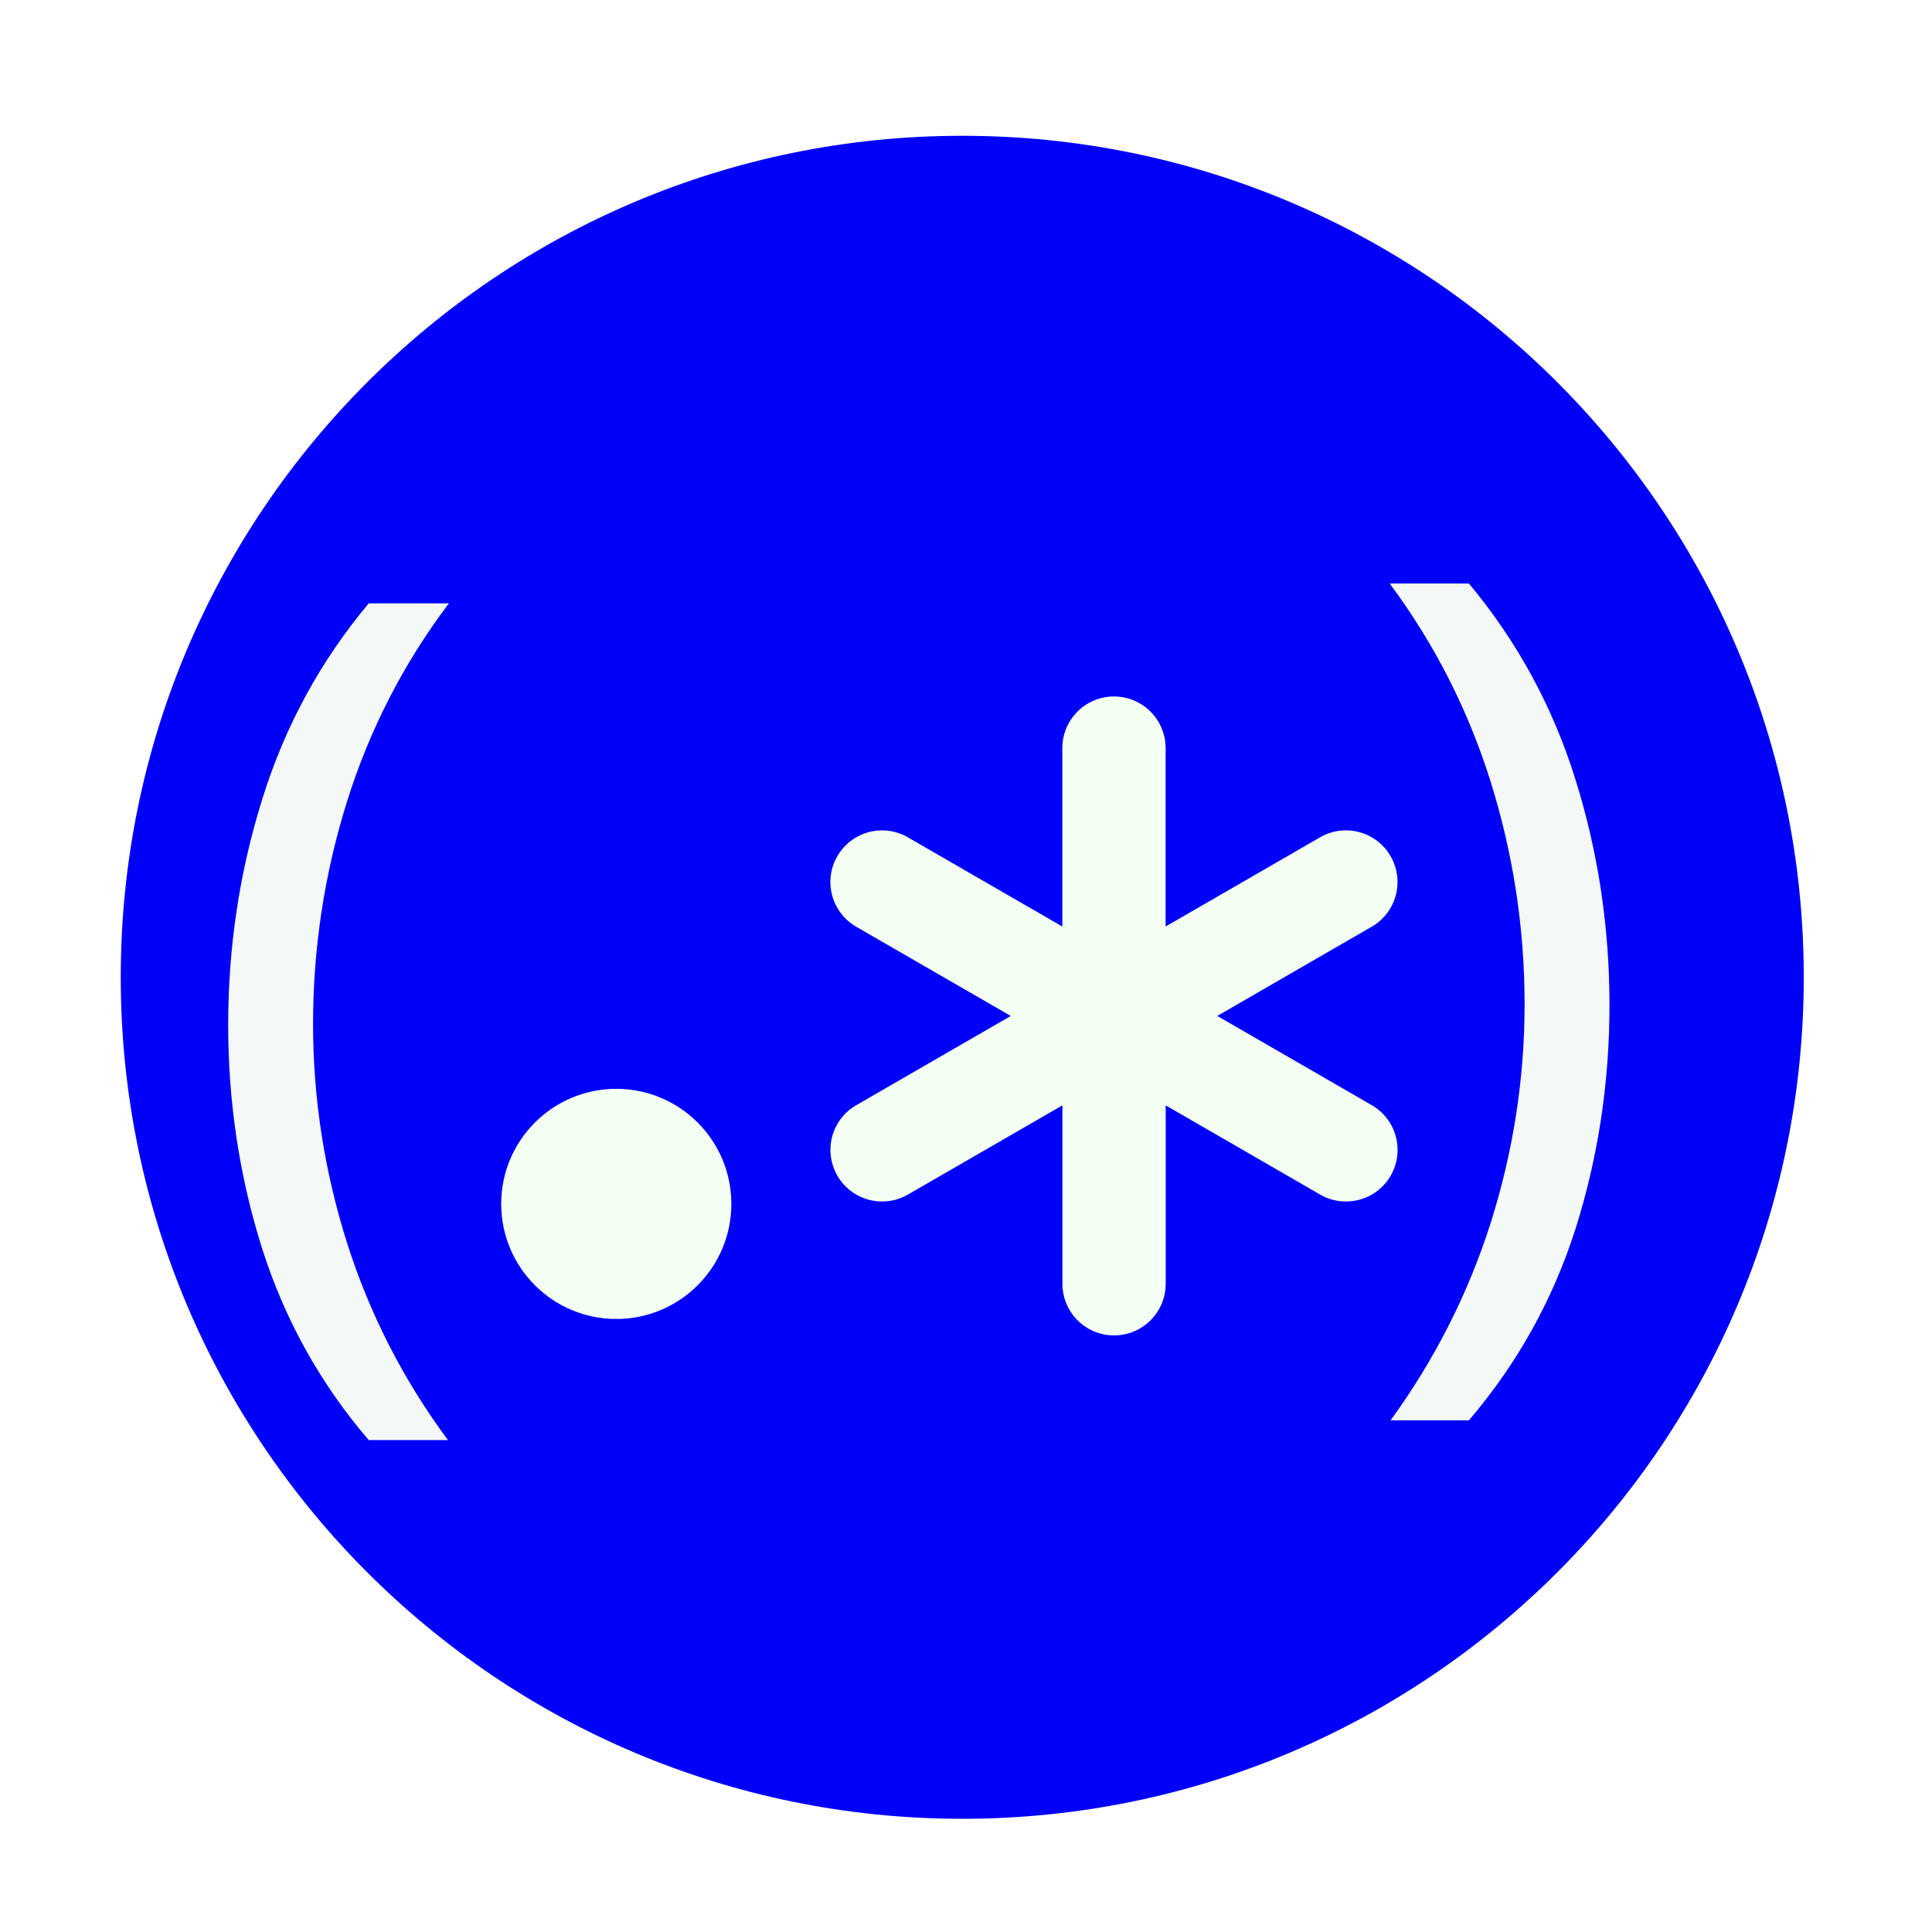
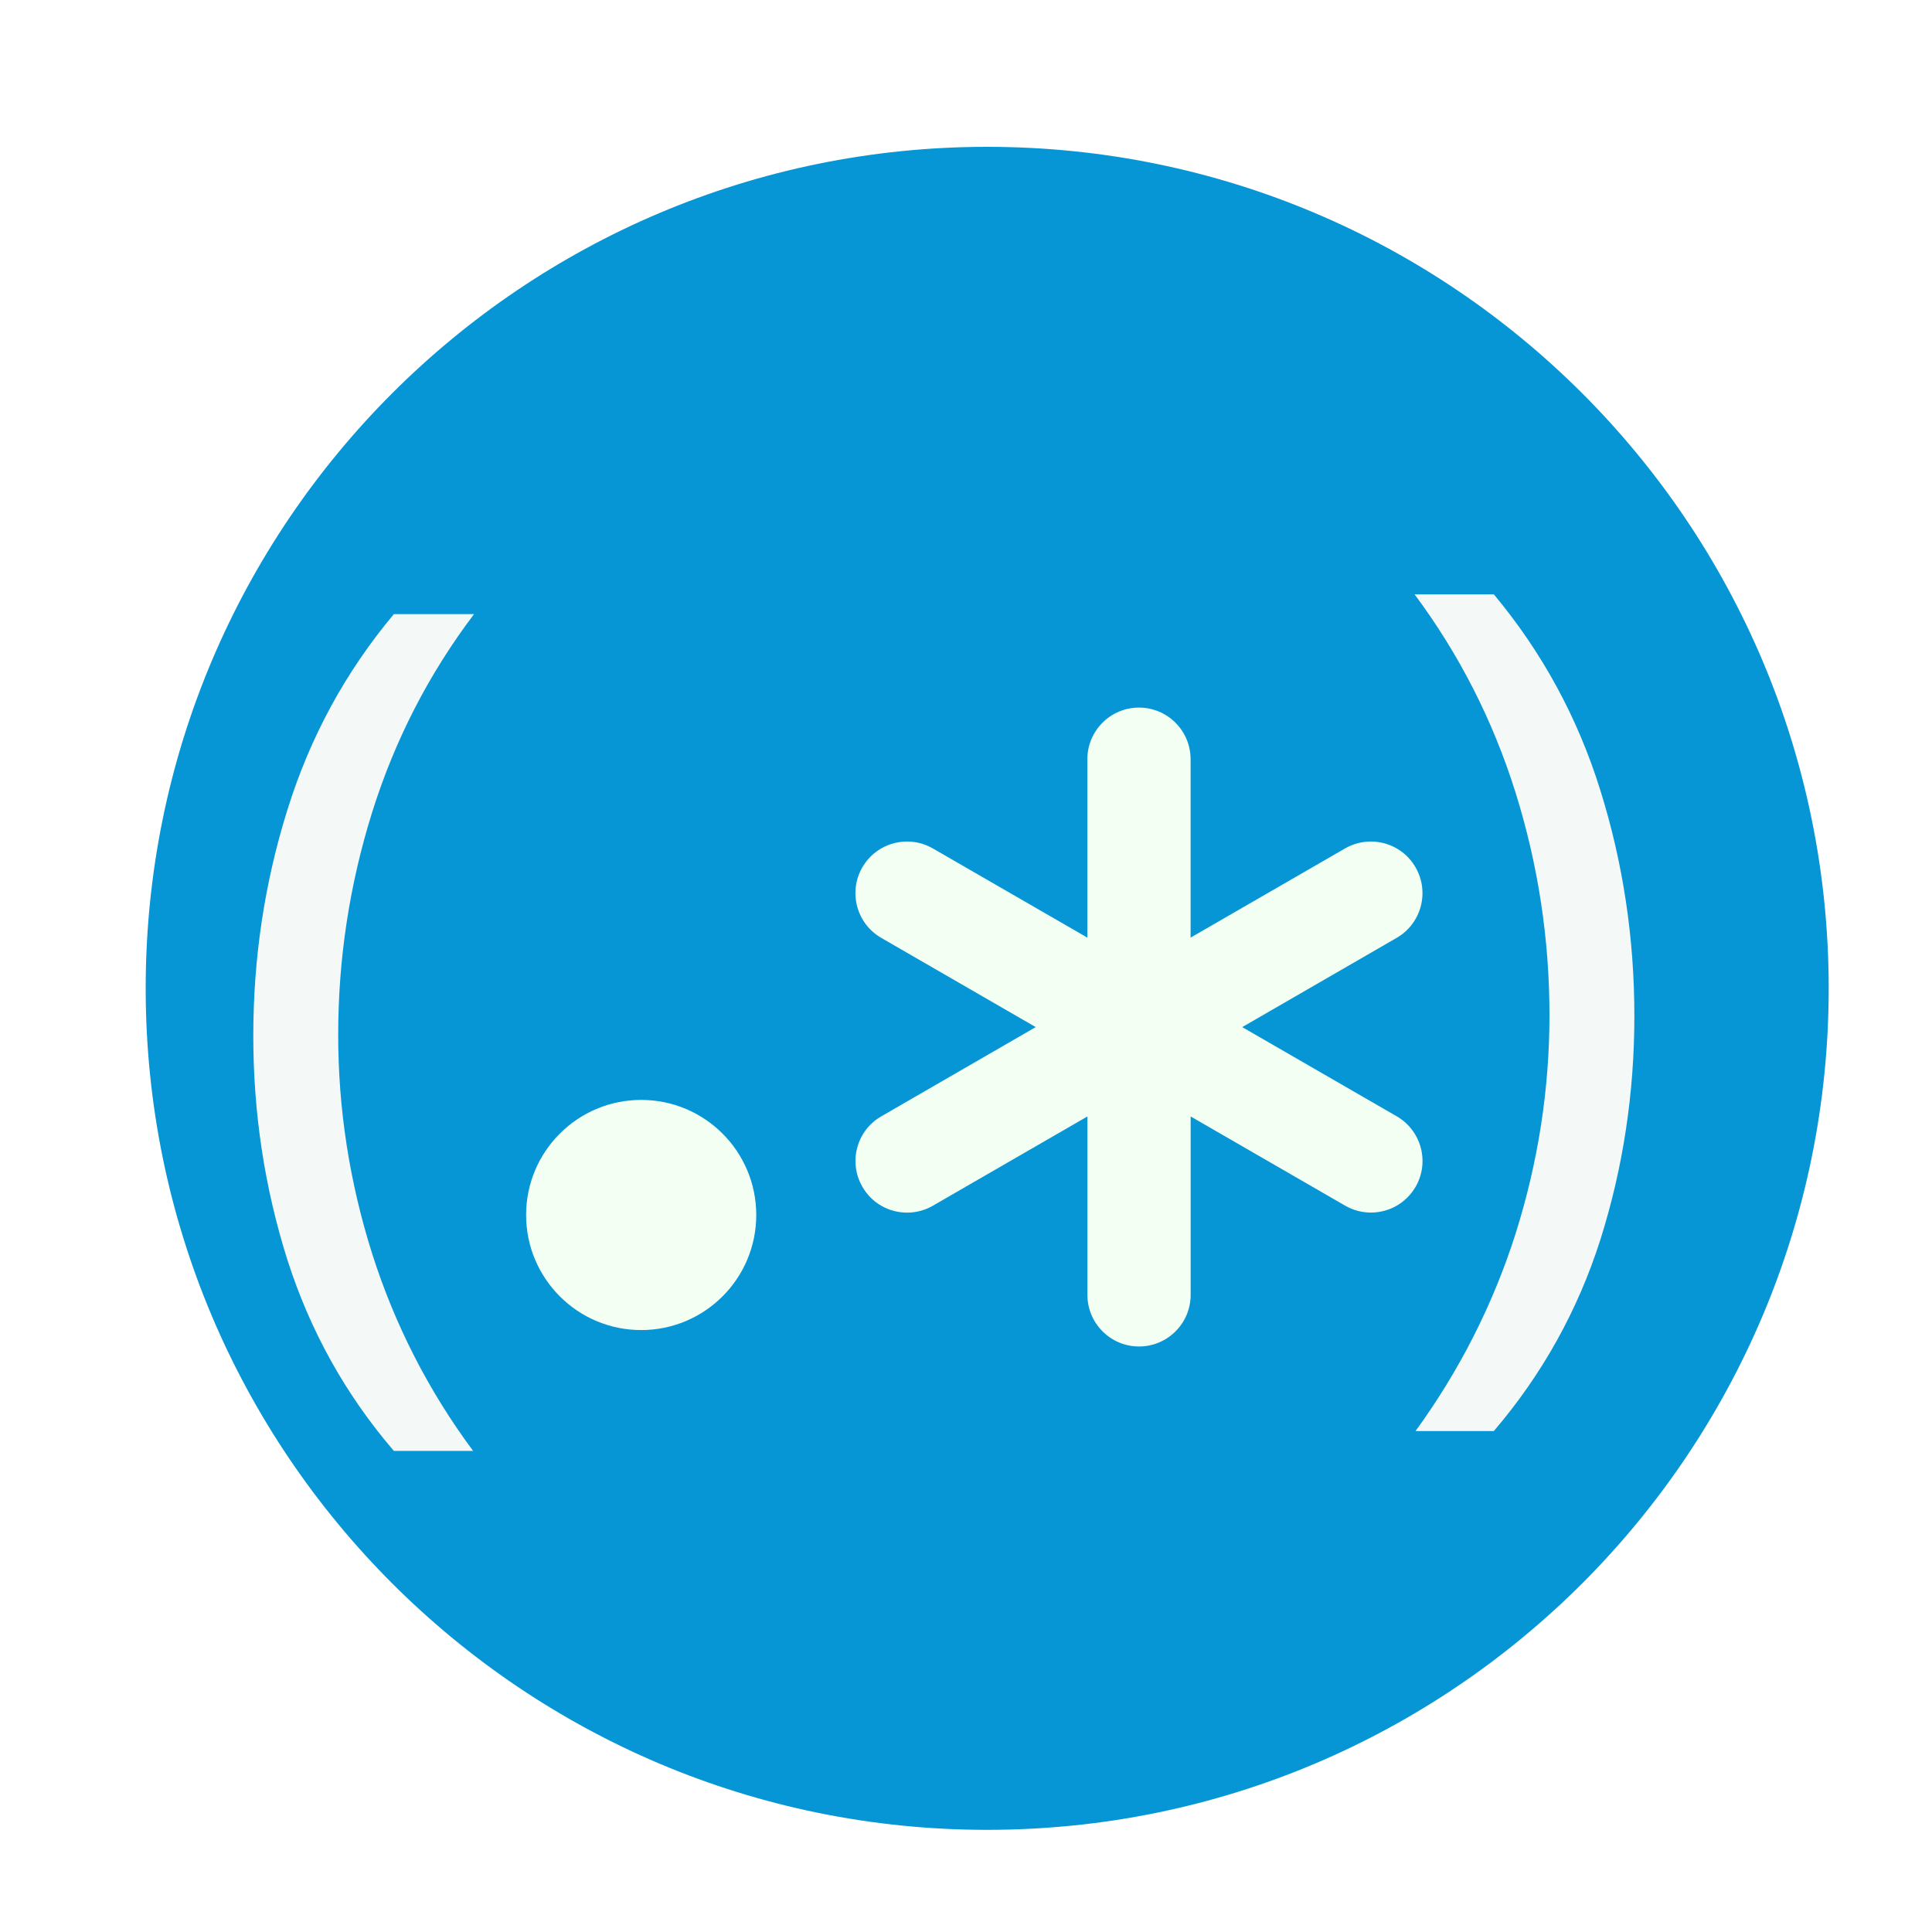
<svg xmlns="http://www.w3.org/2000/svg" width="32" height="32" id="svg11300" version="1.0">
-   <defs id="defs3">
-     <linearGradient id="linearGradient3690">
-       <stop style="stop-color:white;stop-opacity:1;" offset="0" id="stop3692" />
-       <stop style="stop-color:white;stop-opacity:0.469" offset="1" id="stop3694" />
-     </linearGradient>
-     <linearGradient id="linearGradient3674">
-       <stop style="stop-color:#3465a4;stop-opacity:1" offset="0" id="stop3676" />
-       <stop style="stop-color:#729fcf;stop-opacity:1;" offset="1" id="stop3678" />
-     </linearGradient>
-     <linearGradient id="linearGradient2781">
-       <stop style="stop-color:#d3d7cf;stop-opacity:1" offset="0" id="stop2783" />
-       <stop style="stop-color:#eeeeec;stop-opacity:1" offset="1" id="stop2785" />
-     </linearGradient>
-     <linearGradient id="linearGradient51765">
-       <stop style="stop-color:#000000;stop-opacity:1" offset="0" id="stop51767" />
-       <stop style="stop-color:#000000;stop-opacity:0" offset="1" id="stop51769" />
-     </linearGradient>
-     <linearGradient id="linearGradient47870">
-       <stop style="stop-color:#000000;stop-opacity:0" offset="0" id="stop47872" />
-       <stop style="stop-color:#000000;stop-opacity:1" offset="0.5" id="stop47878" />
-       <stop style="stop-color:#000000;stop-opacity:0" offset="1" id="stop47874" />
-     </linearGradient>
-     <linearGradient id="linearGradient3087">
-       <stop id="stop3090" offset="0" style="stop-color:white;stop-opacity:1;" />
-       <stop style="stop-color:white;stop-opacity:0;" offset="0.471" id="stop3092" />
-       <stop id="stop3094" offset="1" style="stop-color:white;stop-opacity:1;" />
-     </linearGradient>
-     <linearGradient id="linearGradient3832">
-       <stop id="stop3834" offset="0" style="stop-color:#ffffff;stop-opacity:1;" />
-       <stop id="stop3836" offset="1" style="stop-color:#e0e0e0;stop-opacity:1;" />
-     </linearGradient>
-   </defs>
+   <defs id="defs3" />
  <g id="layer1">
-     <g transform="matrix(0.5960219,0,0,0.5960219,-7.312822,-0.8115013)" id="g1002" />
-     <g transform="matrix(0.5960219,0,0,0.5960219,-7.312822,-0.8115013)" id="g1004" />
-     <g transform="matrix(0.5960219,0,0,0.5960219,-7.312822,-0.8115013)" id="g1006" />
-     <g transform="matrix(0.5960219,0,0,0.5960219,-7.312822,-0.8115013)" id="g1008" />
-     <g transform="matrix(0.5960219,0,0,0.5960219,-7.312822,-0.8115013)" id="g1010" />
-     <g transform="matrix(0.5960219,0,0,0.5960219,-7.312822,-0.8115013)" id="g1012" />
-     <g transform="matrix(0.5960219,0,0,0.5960219,-7.312822,-0.8115013)" id="g1014" />
-     <g transform="matrix(0.5960219,0,0,0.5960219,-7.312822,-0.8115013)" id="g1016" />
-     <g transform="matrix(0.5960219,0,0,0.5960219,-7.312822,-0.8115013)" id="g1018" />
-     <g transform="matrix(0.5960219,0,0,0.5960219,-7.312822,-0.8115013)" id="g1020" />
-     <g transform="matrix(0.5960219,0,0,0.5960219,-7.312822,-0.8115013)" id="g1022" />
-     <g transform="matrix(0.5960219,0,0,0.5960219,-7.312822,-0.8115013)" id="g1024" />
-     <g transform="matrix(0.5960219,0,0,0.5960219,-7.312822,-0.8115013)" id="g1026" />
-     <g transform="matrix(0.5960219,0,0,0.5960219,-7.312822,-0.8115013)" id="g1028" />
-     <g transform="matrix(0.5960219,0,0,0.5960219,-7.312822,-0.8115013)" id="g1030" />
-     <circle style="opacity:1;fill:#0000fa;fill-opacity:1;stroke-width:1.339" id="path1645" cx="15.938" cy="16.187" r="13.938" />
-     <g id="g911" transform="translate(-1.271481,1.18846)">
-       <g style="fill:#f3fff3;fill-opacity:1" id="g1000" transform="matrix(0.4276236,0,0,0.4276236,23.08537,12.58932)">
-         <path style="fill:#f3fff3;fill-opacity:1" id="path998" d="m 2.853,13.318 c -0.37,0.644 -1.042,1 -1.734,1 -0.339,0 -0.683,-0.086 -0.998,-0.268 l -5.982,-3.455 v 6.91 c 0,1.104 -0.896,2 -2,2 -1.104,0 -2,-0.896 -2,-2 v -6.911 l -5.985,3.456 c -0.315,0.182 -0.659,0.268 -0.998,0.268 -0.691,0 -1.364,-0.356 -1.734,-1 -0.552,-0.957 -0.225,-2.18 0.732,-2.73 l 5.983,-3.456 -5.985,-3.456 c -0.957,-0.553 -1.284,-1.774 -0.732,-2.731 0.552,-0.957 1.776,-1.285 2.732,-0.732 l 5.984,3.455 v -6.911 c 0,-1.104 0.896,-2 2,-2 1.104,0 2,0.896 2,2 v 6.91 L 0.118,0.212 c 0.956,-0.553 2.183,-0.225 2.732,0.732 0.552,0.957 0.225,2.18 -0.732,2.731 l -5.981,3.456 5.982,3.455 c 0.957,0.552 1.286,1.775 0.734,2.732 z" />
-       </g>
-       <circle r="1.906" cy="18.752" cx="11.479" id="path1649" style="opacity:1;fill:#f3fff3;fill-opacity:1;stroke-width:1.968" />
-       <text id="text886" y="20.146" x="4.412" style="font-style:normal;font-weight:normal;font-size:15.894px;line-height:1.25;font-family:sans-serif;letter-spacing:0px;word-spacing:0px;fill:#f4f8f6;fill-opacity:1;stroke:none;stroke-width:0.397" xml:space="preserve">
-         <tspan style="fill:#f4f8f6;fill-opacity:1;stroke-width:0.397" y="20.146" x="4.412" id="tspan884">(</tspan>
+     <g id="g829">
+       <circle r="13.938" cy="16.37" cx="16.351" id="path1645" style="opacity:1;fill:#0696d6;fill-opacity:1;stroke-width:1.339" />
+       <path d="m 23.447,19.656 c -0.158,0.275 -0.446,0.428 -0.741,0.428 -0.145,0 -0.292,-0.037 -0.427,-0.115 l -2.558,-1.477 v 2.955 c 0,0.472 -0.383,0.855 -0.855,0.855 -0.472,0 -0.855,-0.383 -0.855,-0.855 v -2.955 l -2.559,1.478 c -0.135,0.078 -0.282,0.115 -0.427,0.115 -0.295,0 -0.583,-0.152 -0.741,-0.428 -0.236,-0.409 -0.096,-0.932 0.313,-1.167 l 2.558,-1.478 -2.559,-1.478 c -0.409,-0.236 -0.549,-0.759 -0.313,-1.168 0.236,-0.409 0.759,-0.549 1.168,-0.313 l 2.559,1.477 v -2.955 c 0,-0.472 0.383,-0.855 0.855,-0.855 0.472,0 0.855,0.383 0.855,0.855 v 2.955 l 2.558,-1.477 c 0.409,-0.236 0.934,-0.096 1.168,0.313 0.236,0.409 0.096,0.932 -0.313,1.168 l -2.558,1.478 2.558,1.477 c 0.409,0.236 0.55,0.759 0.314,1.168 z" id="path998" style="fill:#f3fff3;fill-opacity:1;stroke-width:0.428" />
+       <circle r="1.906" cy="20.124" cx="10.62" id="path1649" style="opacity:1;fill:#f3fff3;fill-opacity:1;stroke-width:1.968" />
+       <text id="text886" y="21.517" x="3.554" style="font-style:normal;font-weight:normal;font-size:15.894px;line-height:1.25;font-family:sans-serif;letter-spacing:0px;word-spacing:0px;fill:#f4f8f6;fill-opacity:1;stroke:none;stroke-width:0.397" xml:space="preserve">
+         <tspan style="fill:#f4f8f6;fill-opacity:1;stroke-width:0.397" y="21.517" x="3.554" id="tspan884">(</tspan>
      </text>
-       <text id="text890" y="19.817" x="23.805" style="font-style:normal;font-weight:normal;font-size:15.894px;line-height:1.25;font-family:sans-serif;letter-spacing:0px;word-spacing:0px;fill:#f4f8f6;fill-opacity:1;stroke:none;stroke-width:0.397" xml:space="preserve">
-         <tspan style="fill:#f4f8f6;fill-opacity:1;stroke-width:0.397" y="19.817" x="23.805" id="tspan888">)</tspan>
+       <text id="text890" y="21.188" x="22.947" style="font-style:normal;font-weight:normal;font-size:15.894px;line-height:1.25;font-family:sans-serif;letter-spacing:0px;word-spacing:0px;fill:#f4f8f6;fill-opacity:1;stroke:none;stroke-width:0.397" xml:space="preserve">
+         <tspan style="fill:#f4f8f6;fill-opacity:1;stroke-width:0.397" y="21.188" x="22.947" id="tspan888">)</tspan>
      </text>
    </g>
  </g>
</svg>
